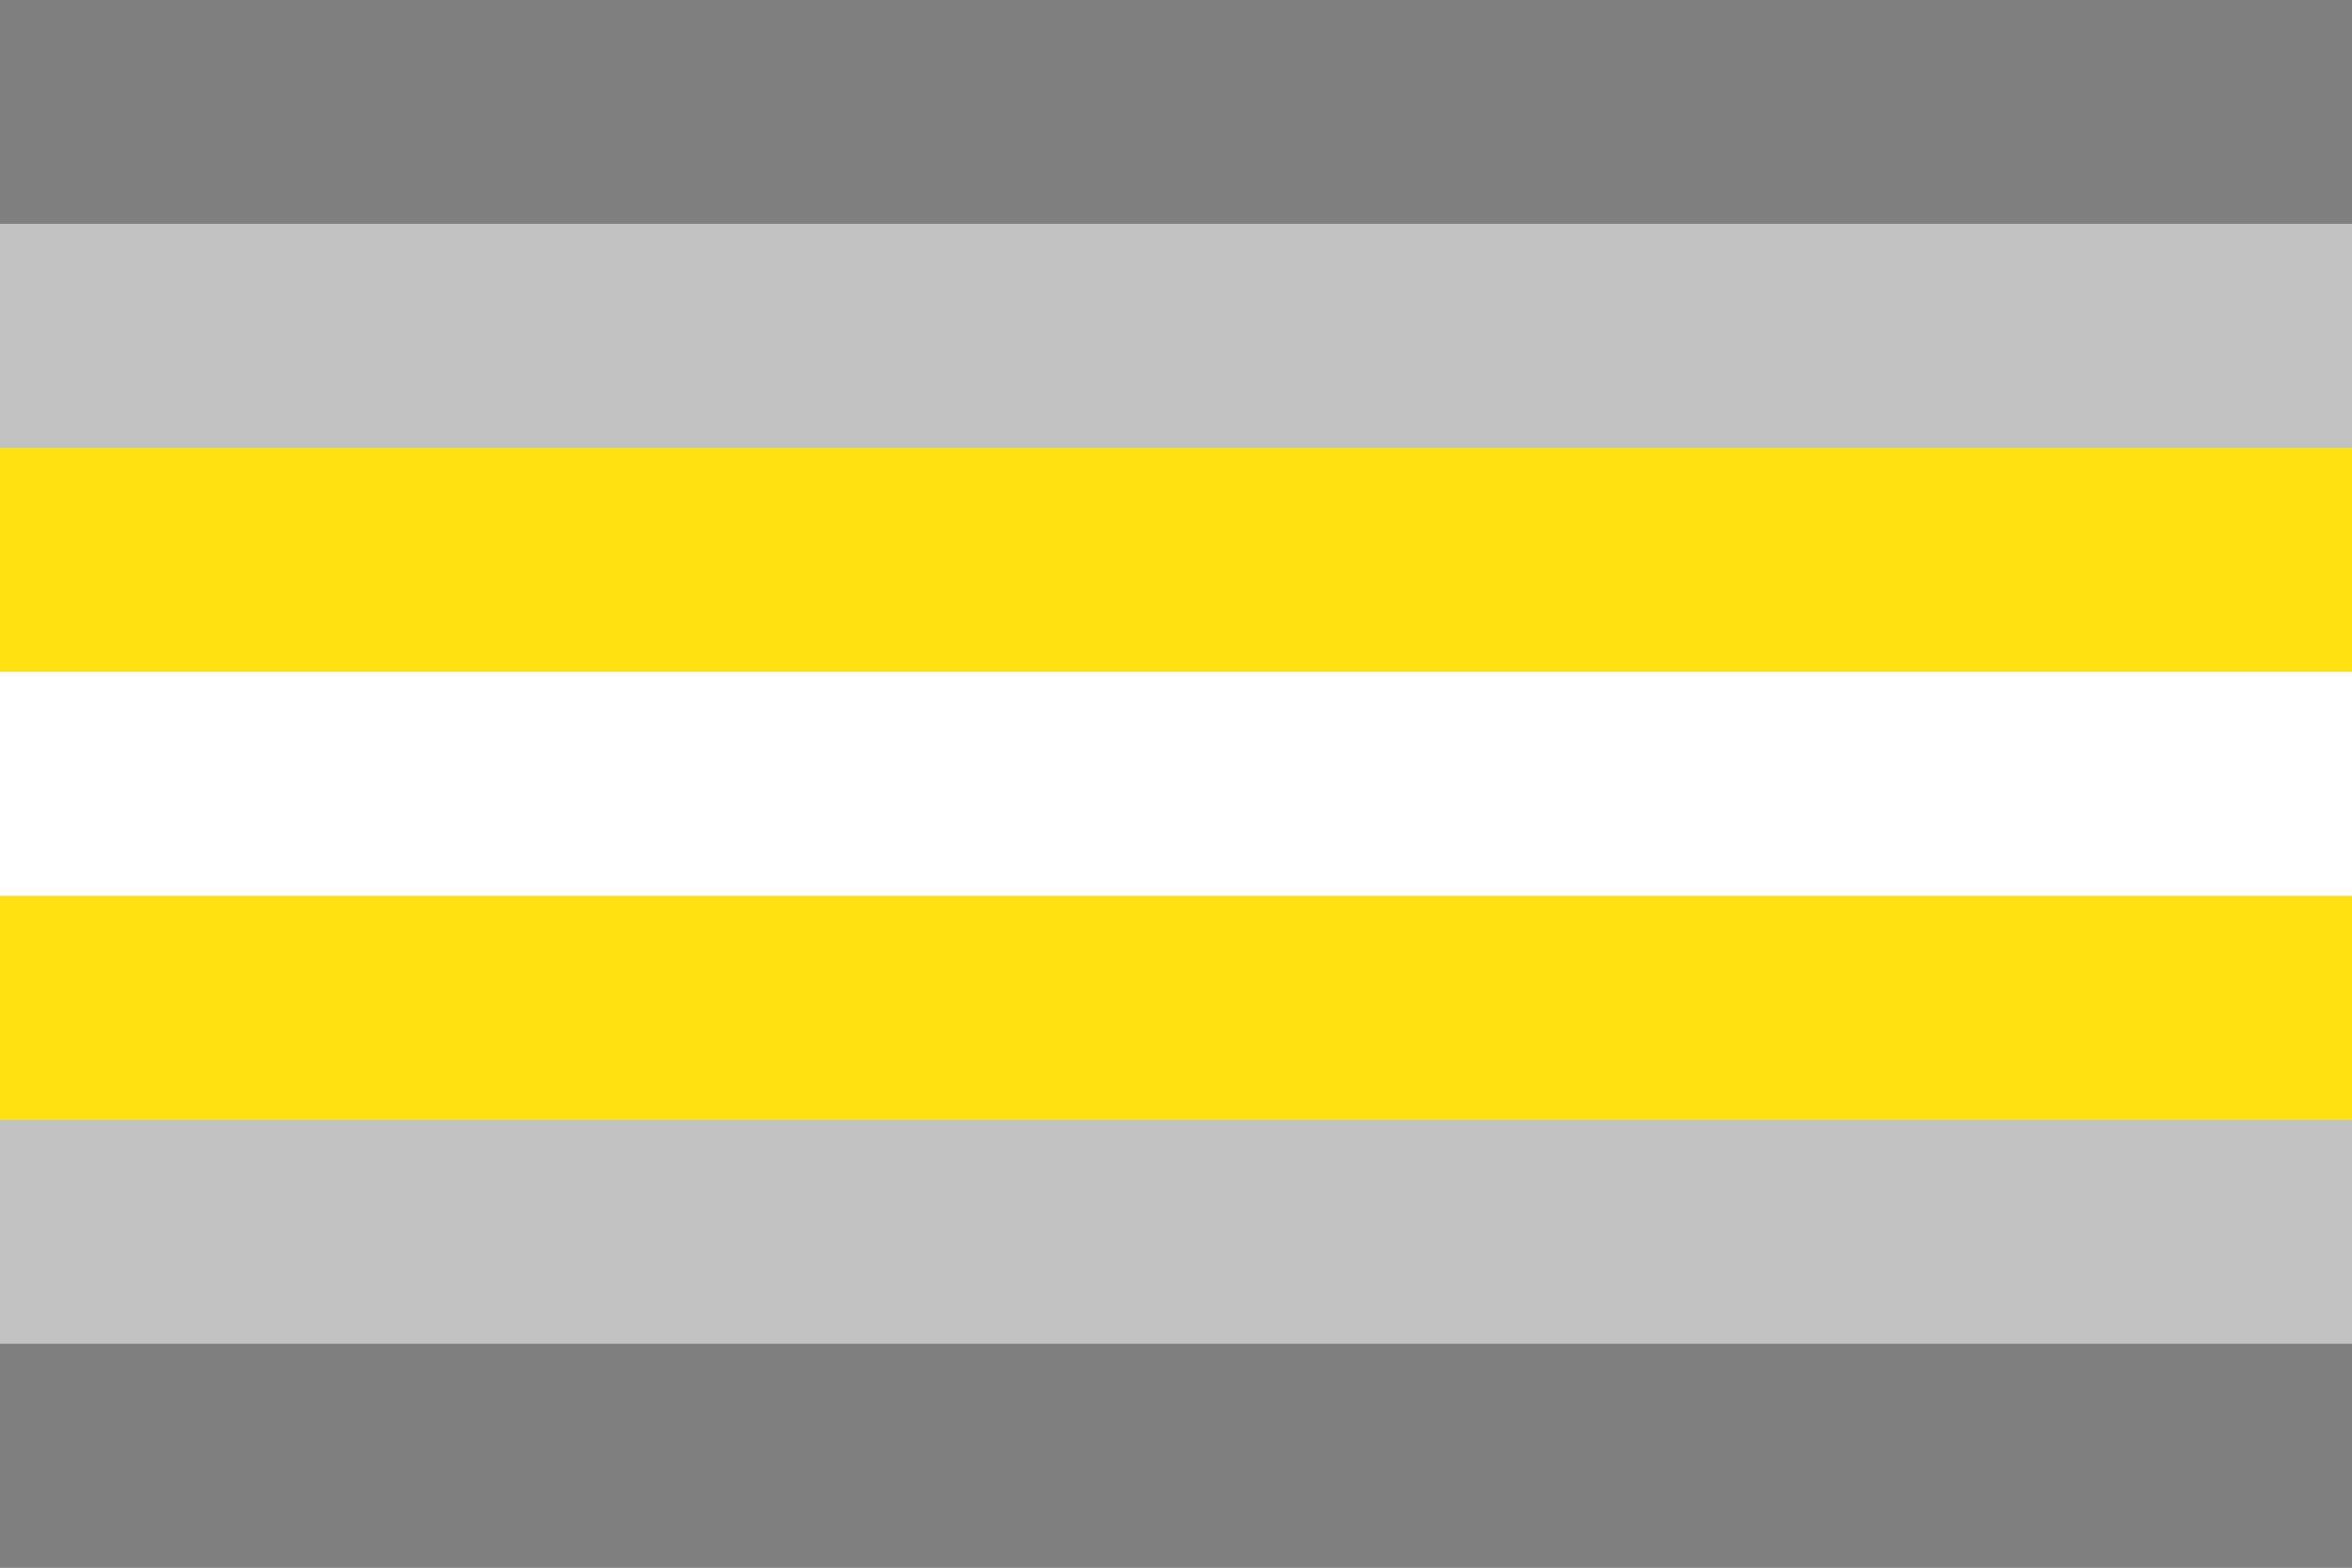
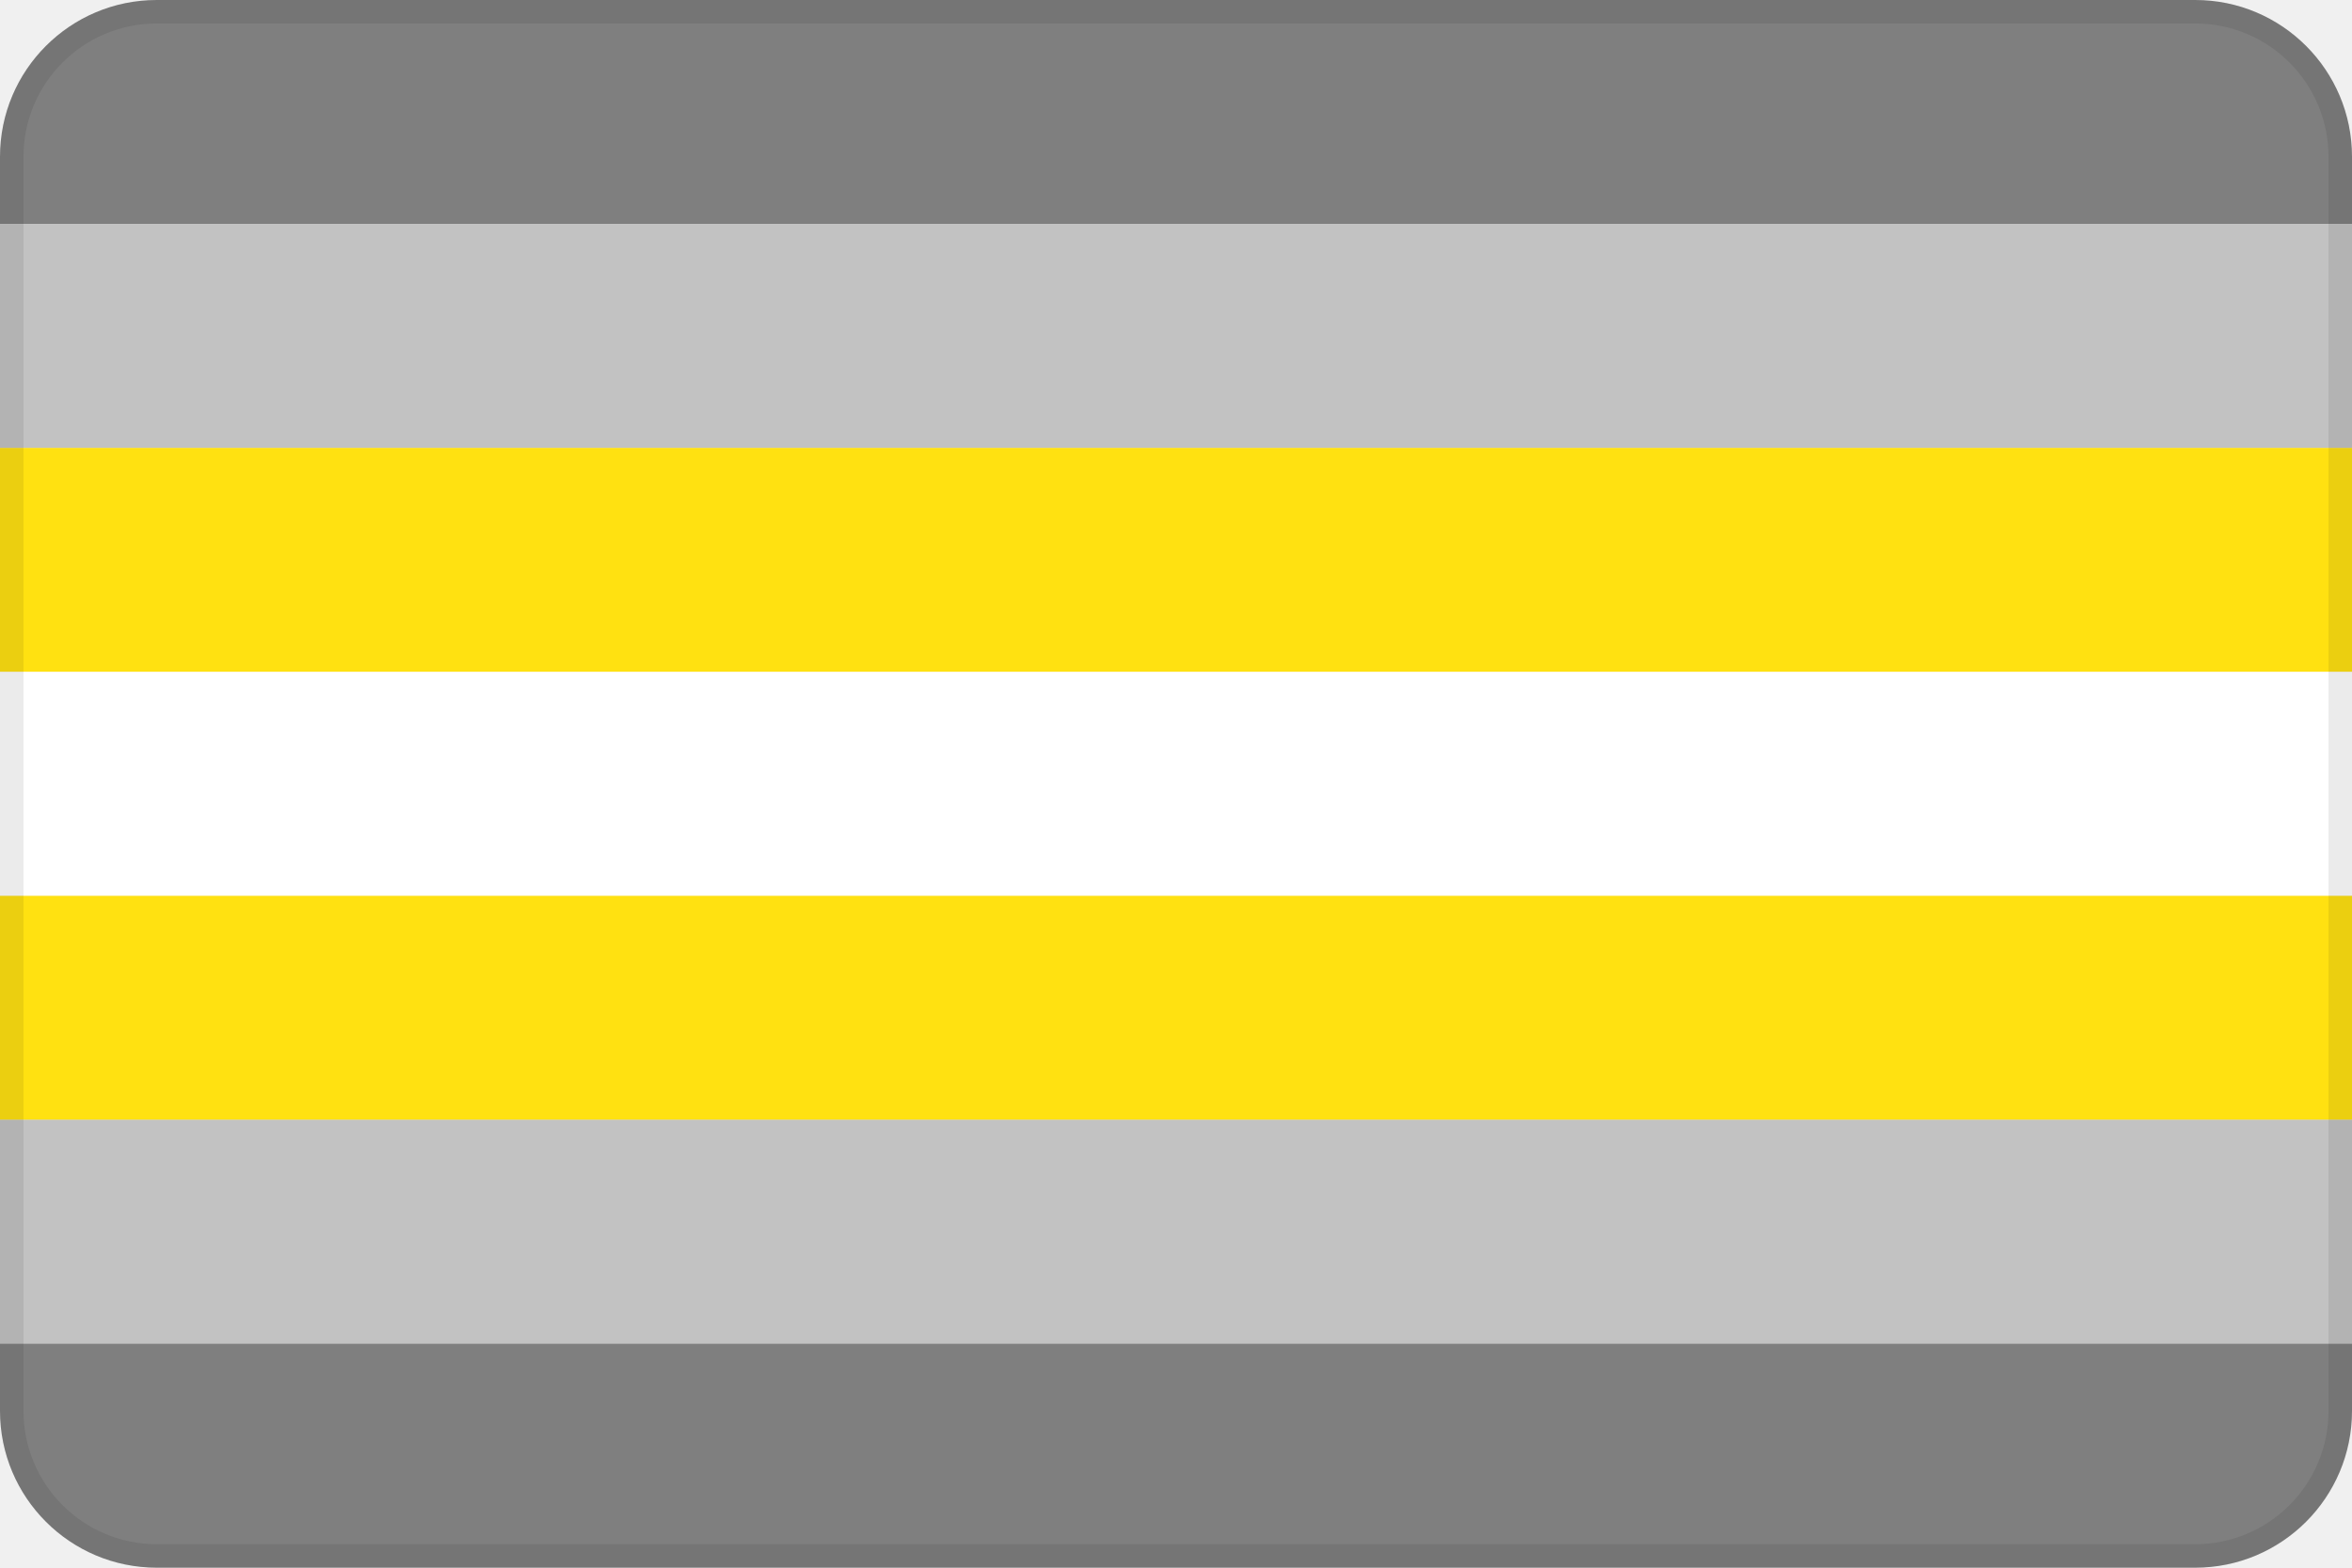
<svg xmlns="http://www.w3.org/2000/svg" viewBox="0 0 150 100" role="img">
-   <rect y="0" width="150" height="14.296" fill="#7F7F7F" />
-   <rect y="14.286" width="150" height="14.296" fill="#C2C2C2" />
-   <rect y="28.571" width="150" height="14.296" fill="#FFE111" />
-   <rect y="42.857" width="150" height="14.296" fill="#FFFFFF" />
-   <rect y="57.143" width="150" height="14.296" fill="#FFE111" />
-   <rect y="71.429" width="150" height="14.296" fill="#C2C2C2" />
-   <rect y="85.714" width="150" height="14.296" fill="#7F7F7F" />
+   <defs>
+     <clipPath id="flag">
+       <rect width="150" height="100" rx="10" />
+     </clipPath>
+   </defs>
+   <g clip-path="url(#flag)">
+     <rect y="0" width="150" height="14.296" fill="#7F7F7F" />
+     <rect y="14.286" width="150" height="14.296" fill="#C2C2C2" />
+     <rect y="28.571" width="150" height="14.296" fill="#FFE111" />
+     <rect y="42.857" width="150" height="14.296" fill="#FFFFFF" />
+     <rect y="57.143" width="150" height="14.296" fill="#FFE111" />
+     <rect y="71.429" width="150" height="14.296" fill="#C2C2C2" />
+     <rect y="85.714" width="150" height="14.296" fill="#7F7F7F" />
+   </g>
+   <rect x="0.75" y="0.75" width="148.5" height="98.5" rx="9.25" fill="none" stroke="#000000" stroke-opacity="0.08" stroke-width="1.5" />
</svg>
